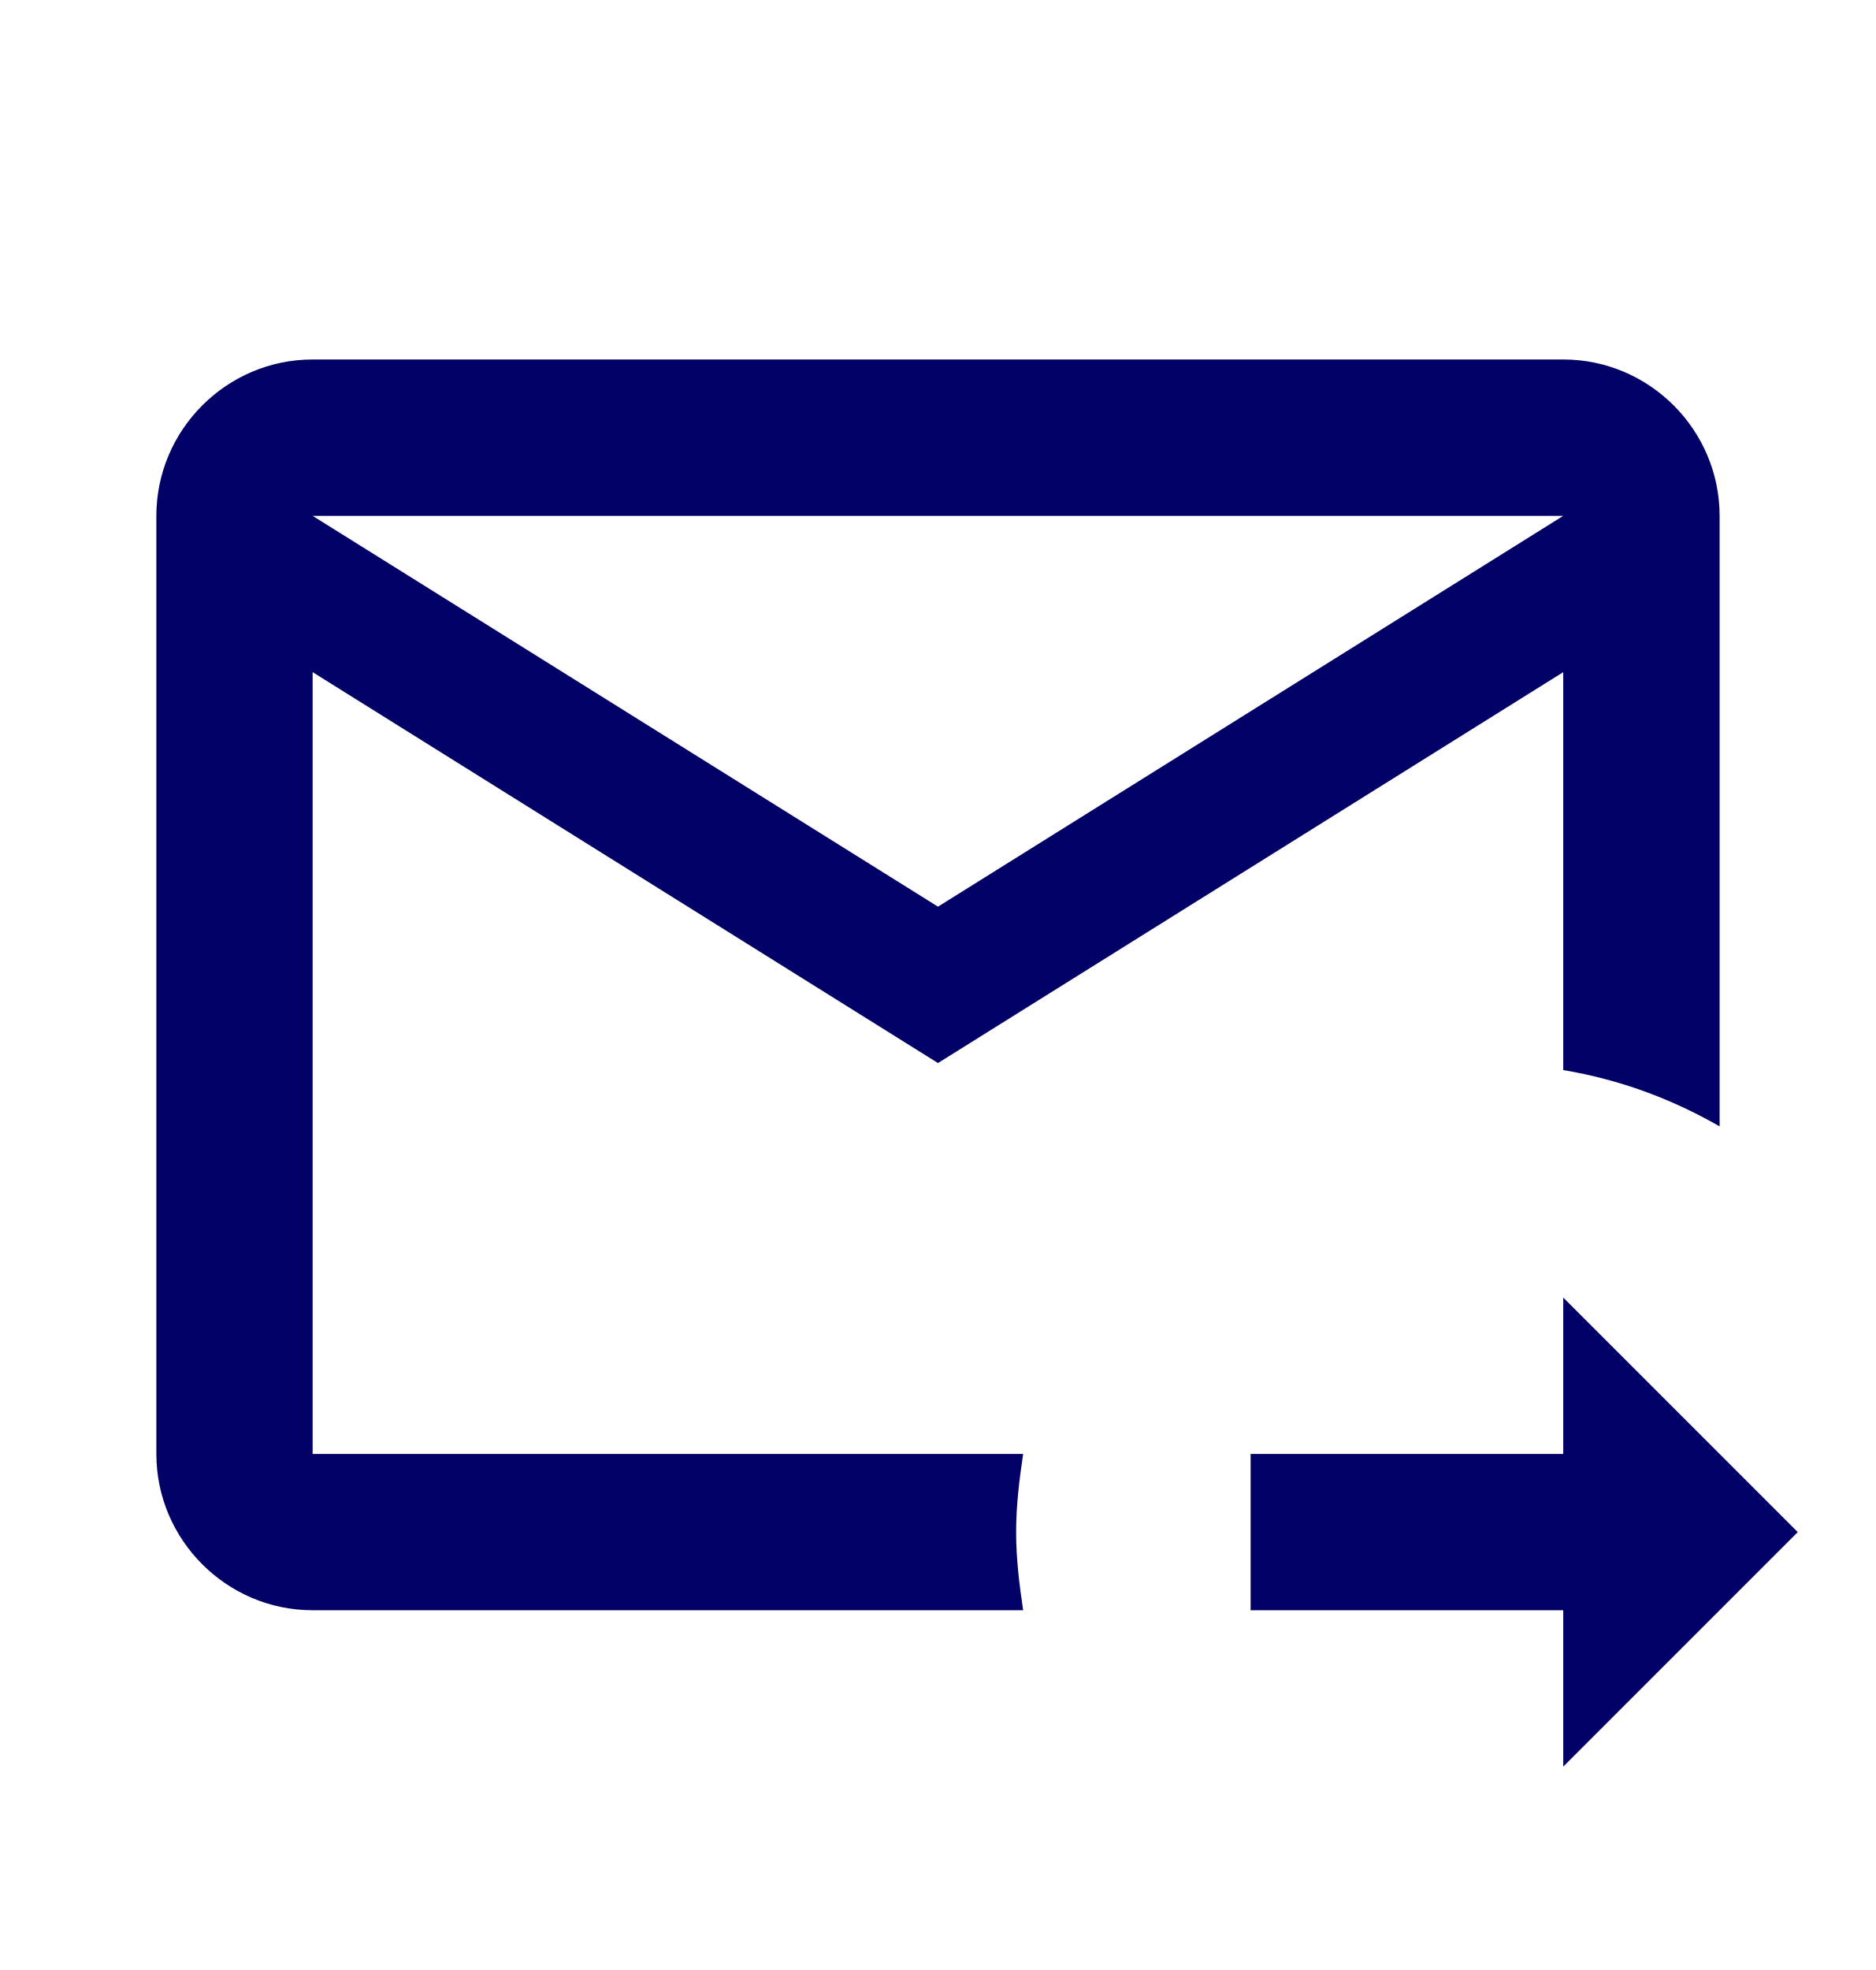
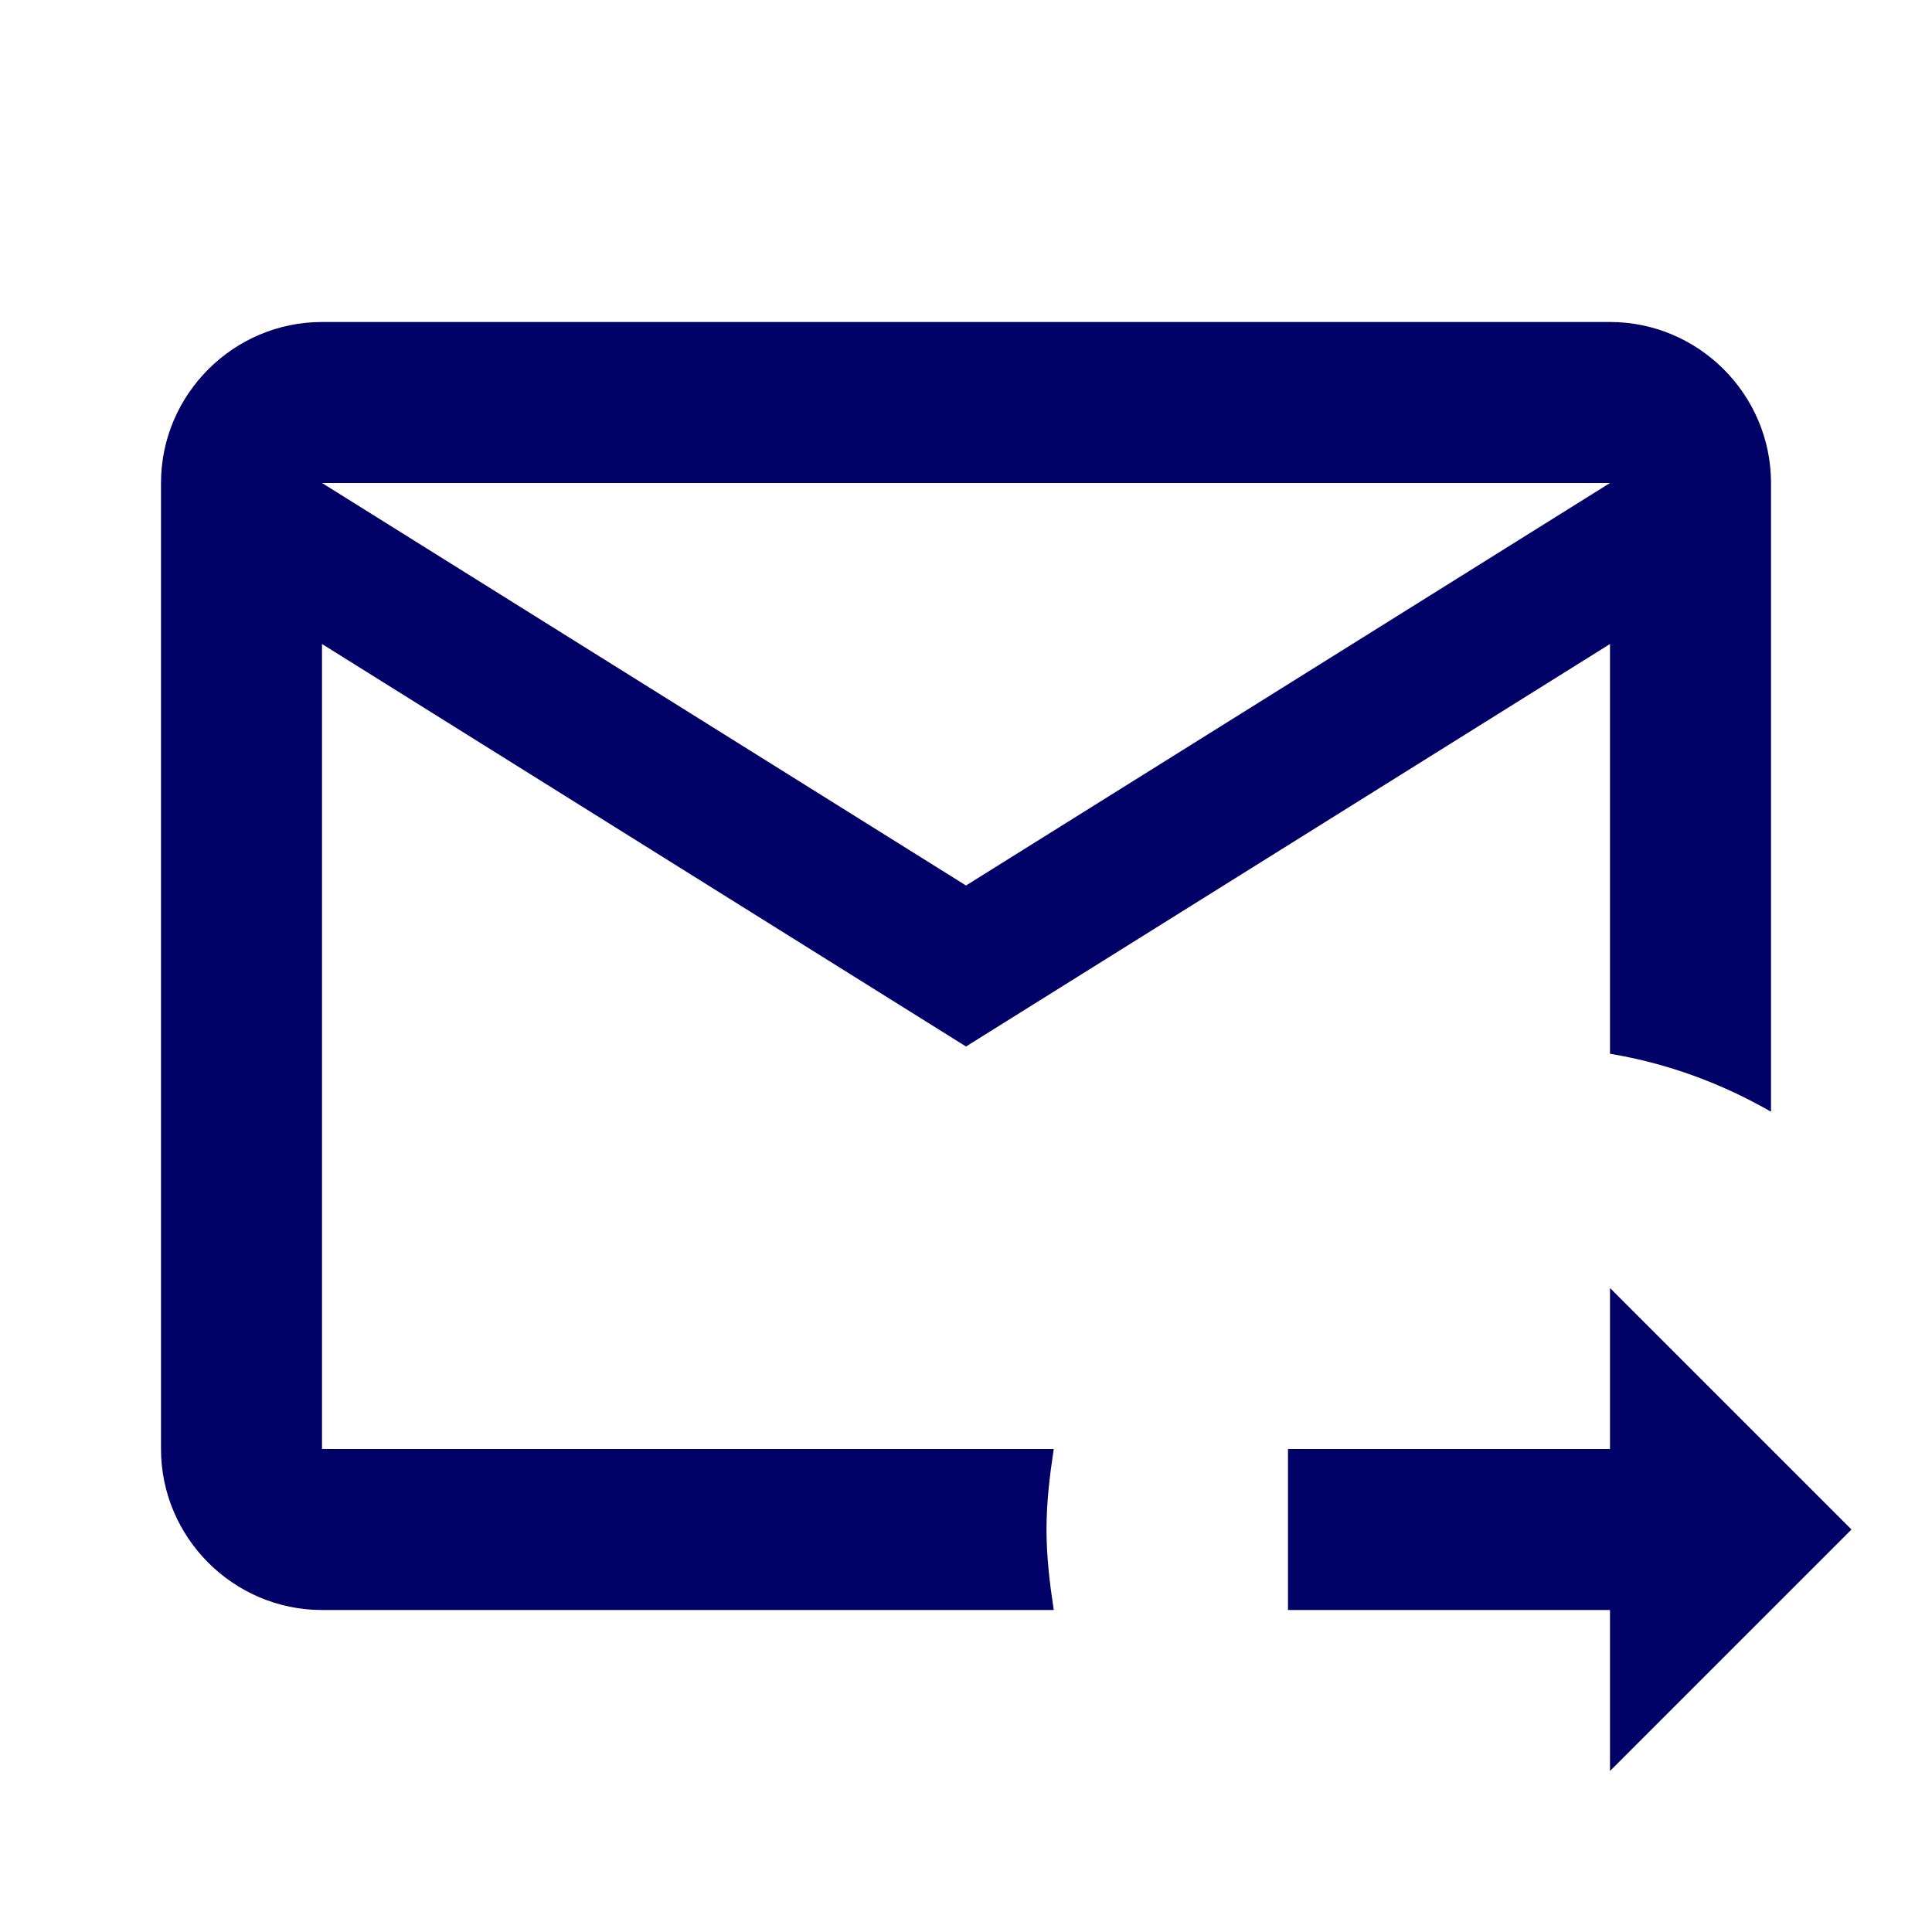
- <svg xmlns="http://www.w3.org/2000/svg" width="20" height="21" viewBox="0 0 20 21" fill="none">
-   <path d="M10.833 16.332C10.833 16.049 10.867 15.774 10.908 15.499H3.333V7.165L10 11.332L16.666 7.165V11.407C17.267 11.507 17.825 11.715 18.333 12.007V5.499C18.333 4.582 17.583 3.832 16.666 3.832H3.333C2.417 3.832 1.667 4.582 1.667 5.499V15.499C1.667 16.415 2.417 17.165 3.333 17.165H10.908C10.867 16.89 10.833 16.615 10.833 16.332ZM16.666 5.499L10 9.665L3.333 5.499H16.666ZM16.666 18.832V17.165H13.333V15.499H16.666V13.832L19.166 16.332L16.666 18.832Z" fill="#000066" />
+ <svg xmlns="http://www.w3.org/2000/svg" width="25" height="25" viewBox="0 0 24 24" fill="none">
+   <path d="M13 19C13 18.66 13.04 18.33 13.09 18H4V8L12 13L20 8V13.09C20.72 13.21 21.39 13.46 22 13.81V6C22 4.9 21.1 4 20 4H4C2.9 4 2 4.9 2 6V18C2 19.1 2.9 20 4 20H13.09C13.04 19.67 13 19.34 13 19ZM20 6L12 11L4 6H20ZM20 22V20H16V18H20V16L23 19L20 22Z" fill="#000066" />
</svg>
